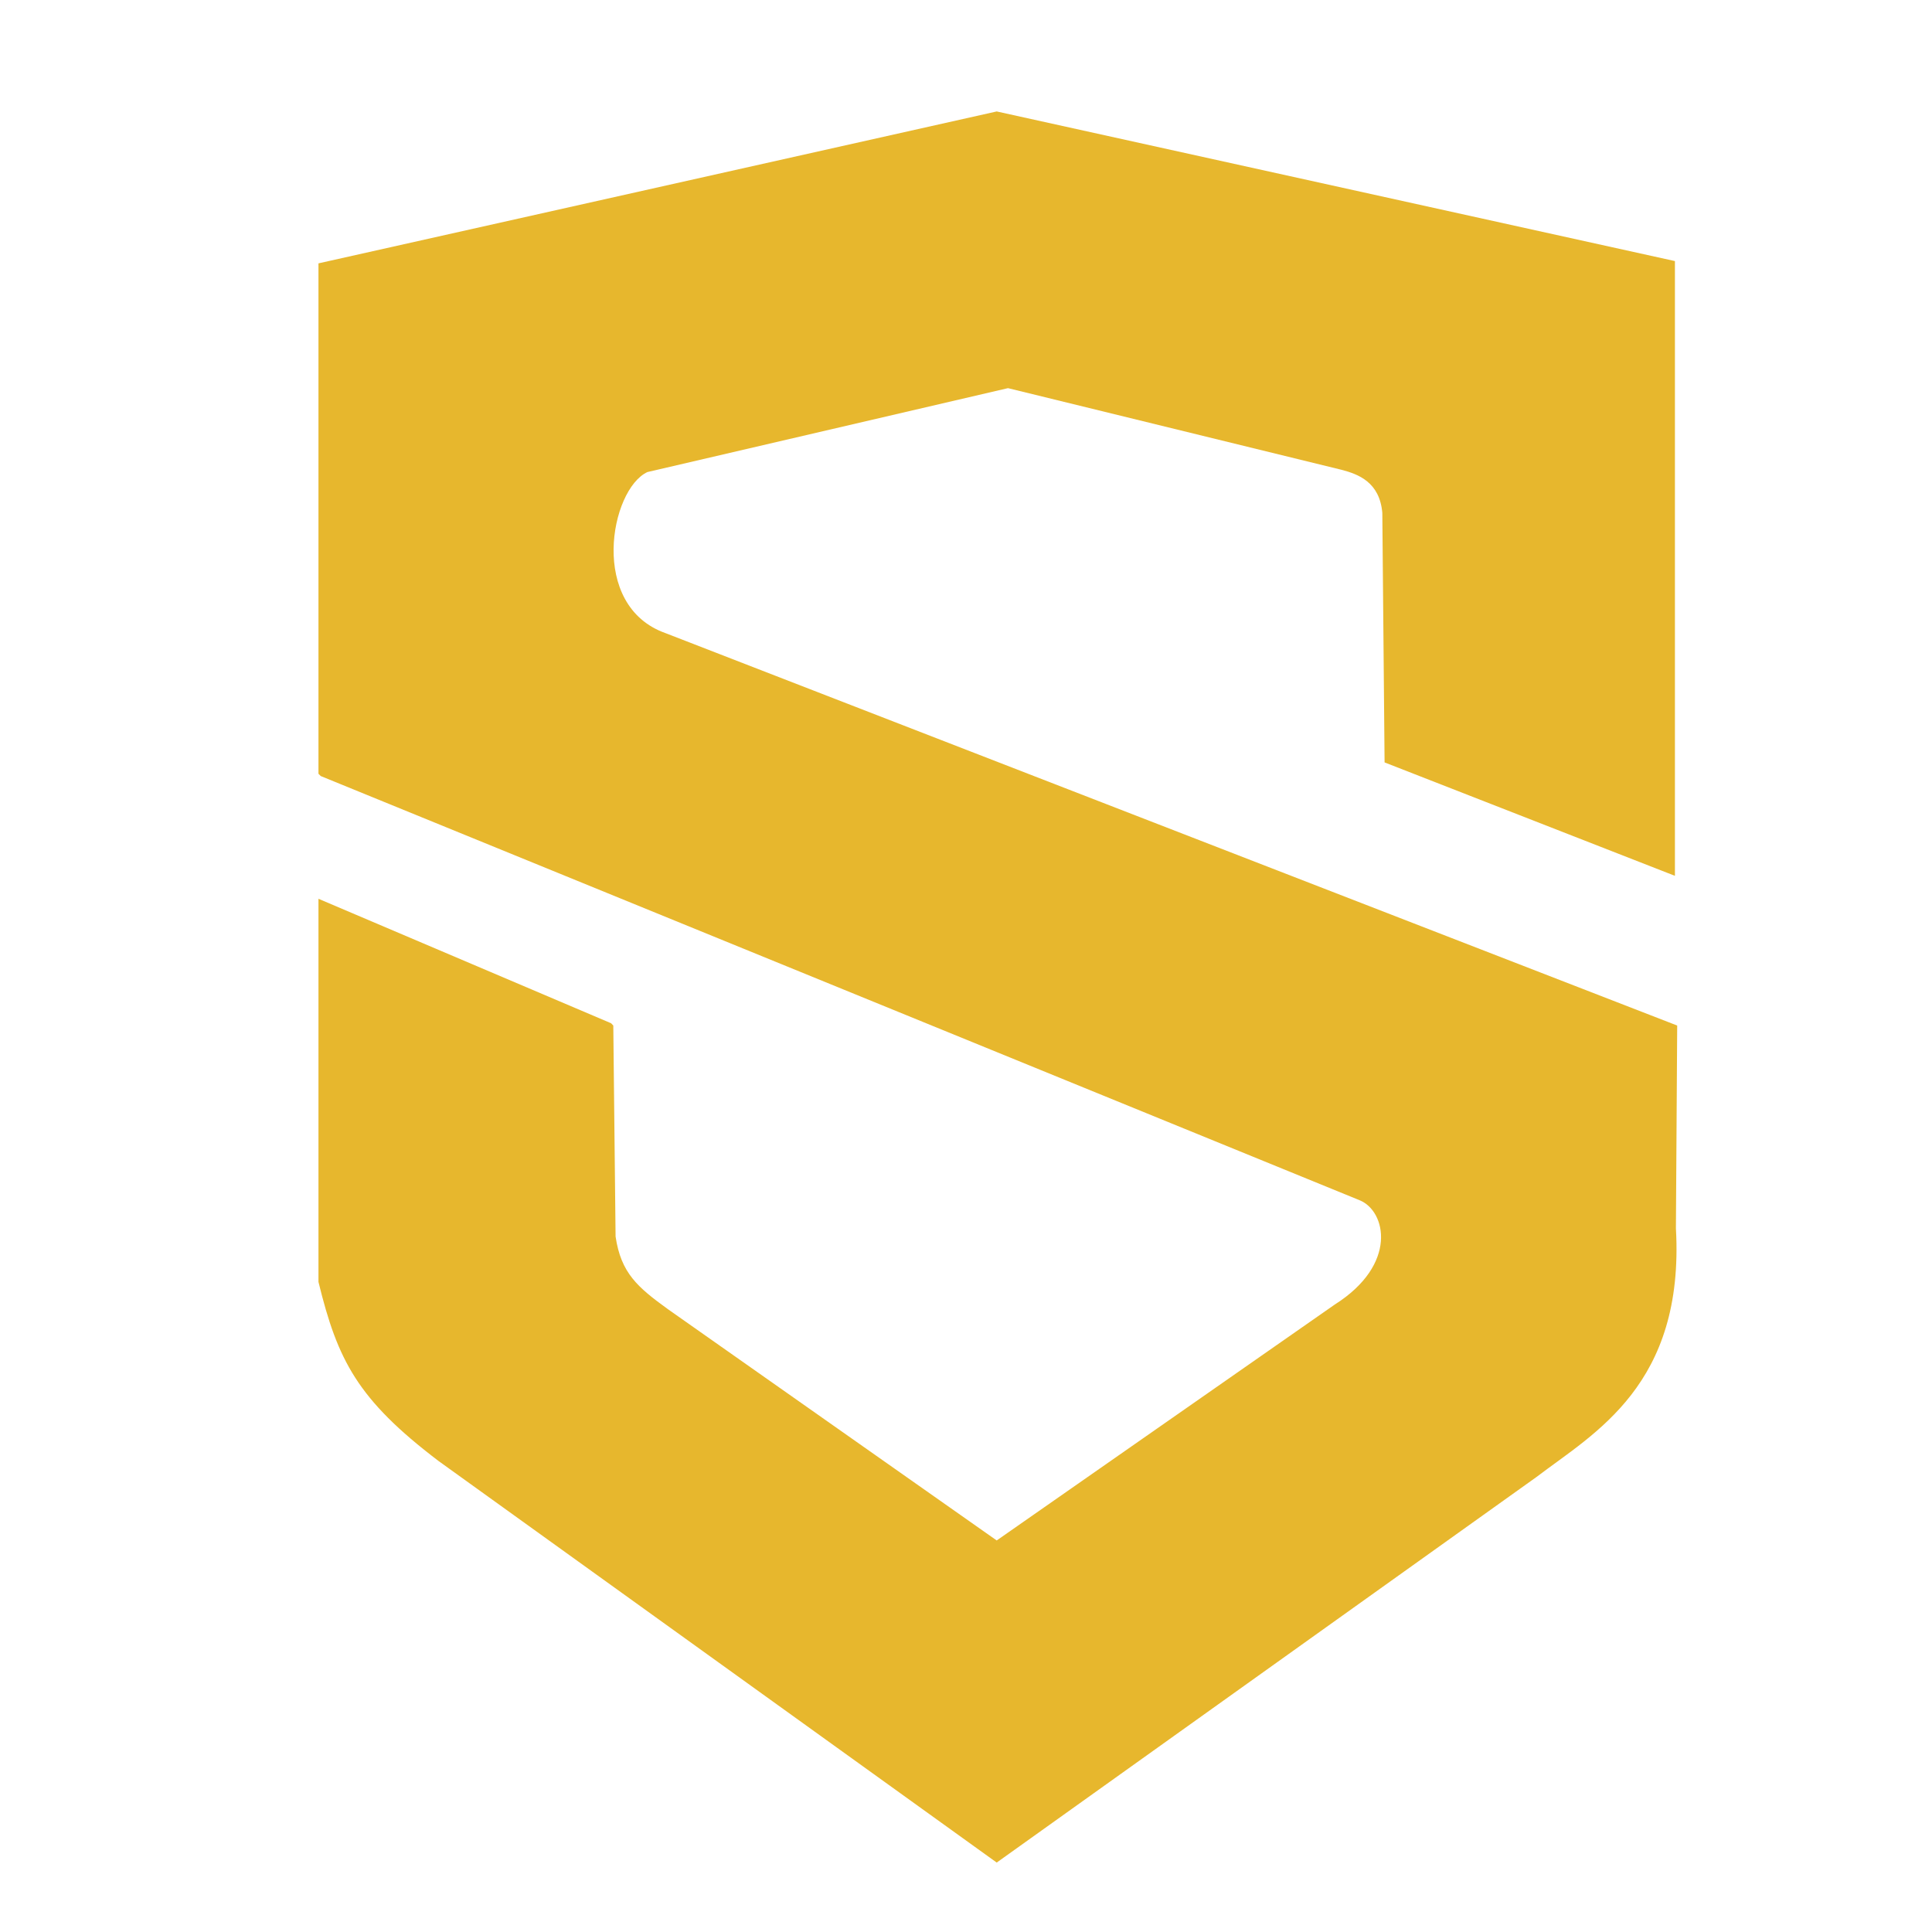
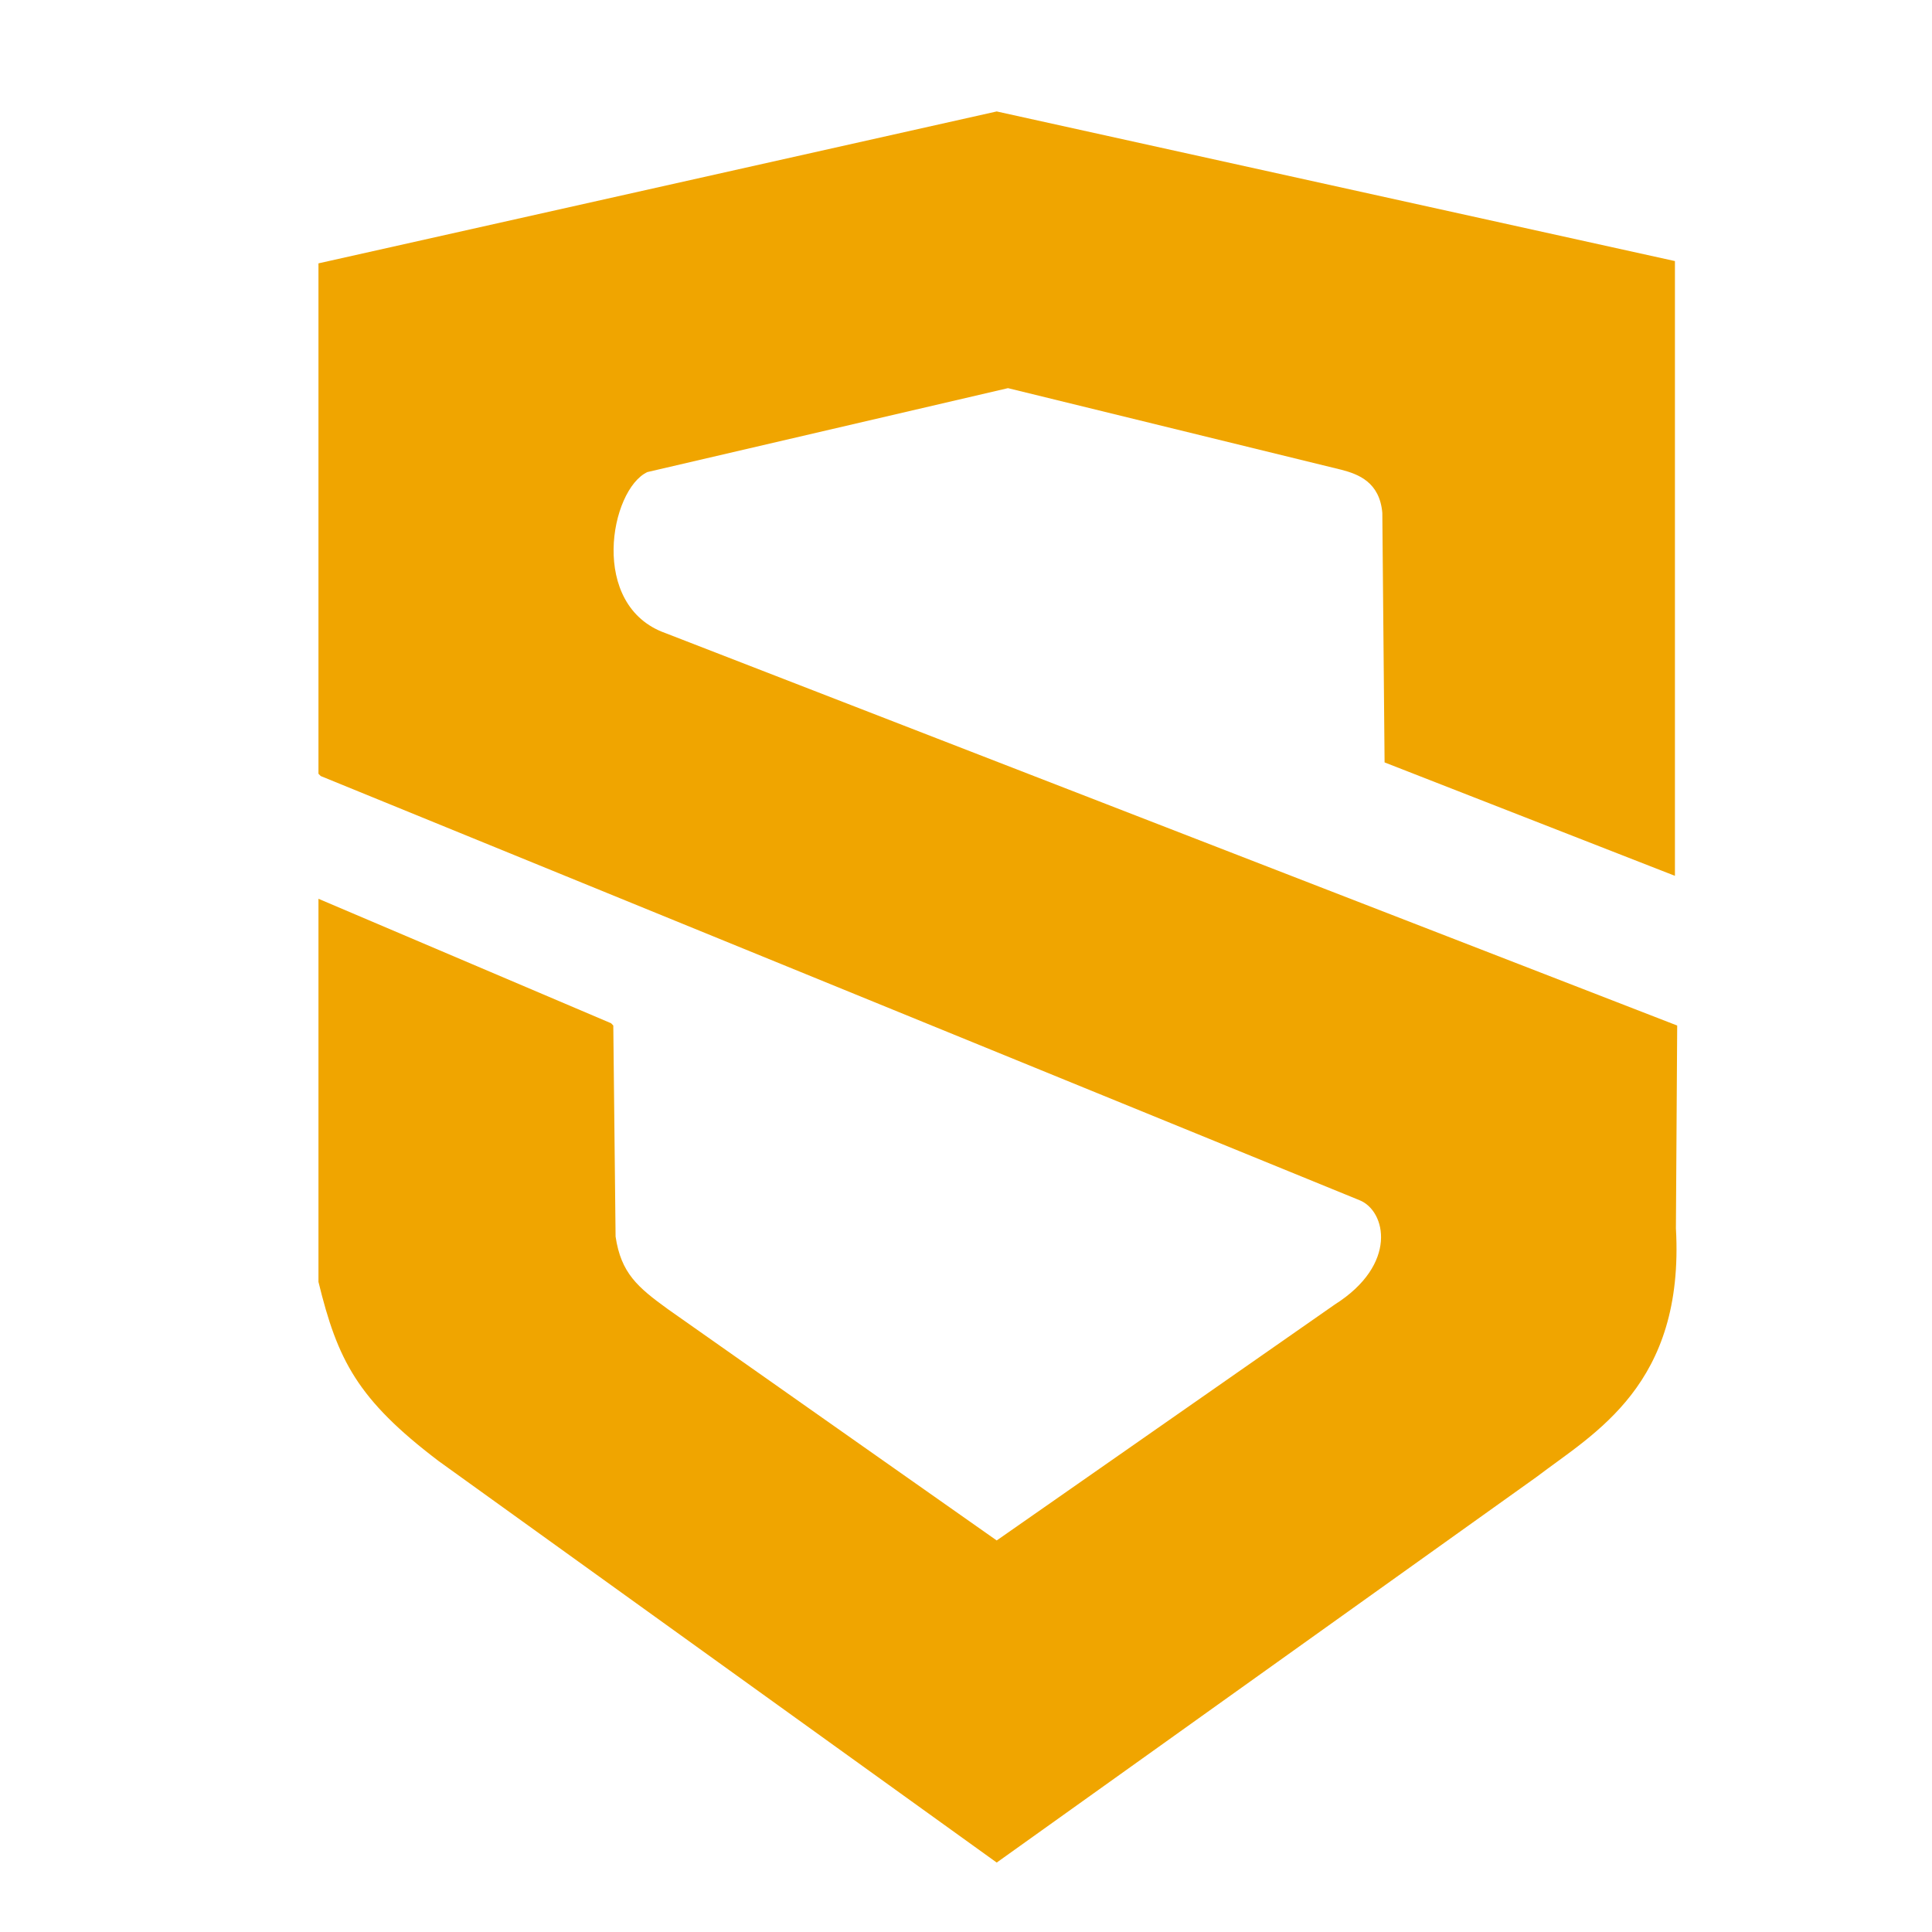
<svg xmlns="http://www.w3.org/2000/svg" viewBox="0 0 500 500" width="500" height="500">
-   <path d="M 257.947 28.843 L 433.47 67.567 L 433.47 226.665 L 358.329 197.312 L 357.743 132.725 C 357.048 124.775 351.56 122.724 347.173 121.58 L 260.867 100.452 L 167.54 122.171 C 157.892 126.688 152.311 156.792 172.233 163.854 L 434.056 265.409 L 433.724 317.883 C 436.009 358.442 412.596 370.85 397.66 382.232 L 257.947 482.029 L 113.527 378.129 C 92.478 362.151 87.37 352.011 82.418 331.75 L 82.418 232.605 L 158.15 264.817 L 158.72 265.409 L 159.312 320.013 C 160.715 329.482 165.015 333.132 172.825 338.793 L 257.947 398.669 L 345.413 337.629 C 361.856 327.233 358.705 313.385 351.87 310.623 L 83.01 200.843 L 82.418 200.251 L 82.418 68.158 L 257.947 28.843 Z" fill="#E7B72D" style="stroke-width: 1;" />
+   <path d="M 257.947 28.843 L 433.47 67.567 L 433.47 226.665 L 358.329 197.312 L 357.743 132.725 C 357.048 124.775 351.56 122.724 347.173 121.58 L 260.867 100.452 L 167.54 122.171 C 157.892 126.688 152.311 156.792 172.233 163.854 L 434.056 265.409 L 433.724 317.883 C 436.009 358.442 412.596 370.85 397.66 382.232 L 257.947 482.029 L 113.527 378.129 C 92.478 362.151 87.37 352.011 82.418 331.75 L 82.418 232.605 L 158.15 264.817 L 158.72 265.409 L 159.312 320.013 C 160.715 329.482 165.015 333.132 172.825 338.793 L 257.947 398.669 L 345.413 337.629 C 361.856 327.233 358.705 313.385 351.87 310.623 L 83.01 200.843 L 82.418 200.251 L 82.418 68.158 L 257.947 28.843 Z" fill="#F0A500" style="stroke-width: 1;" />
</svg>
